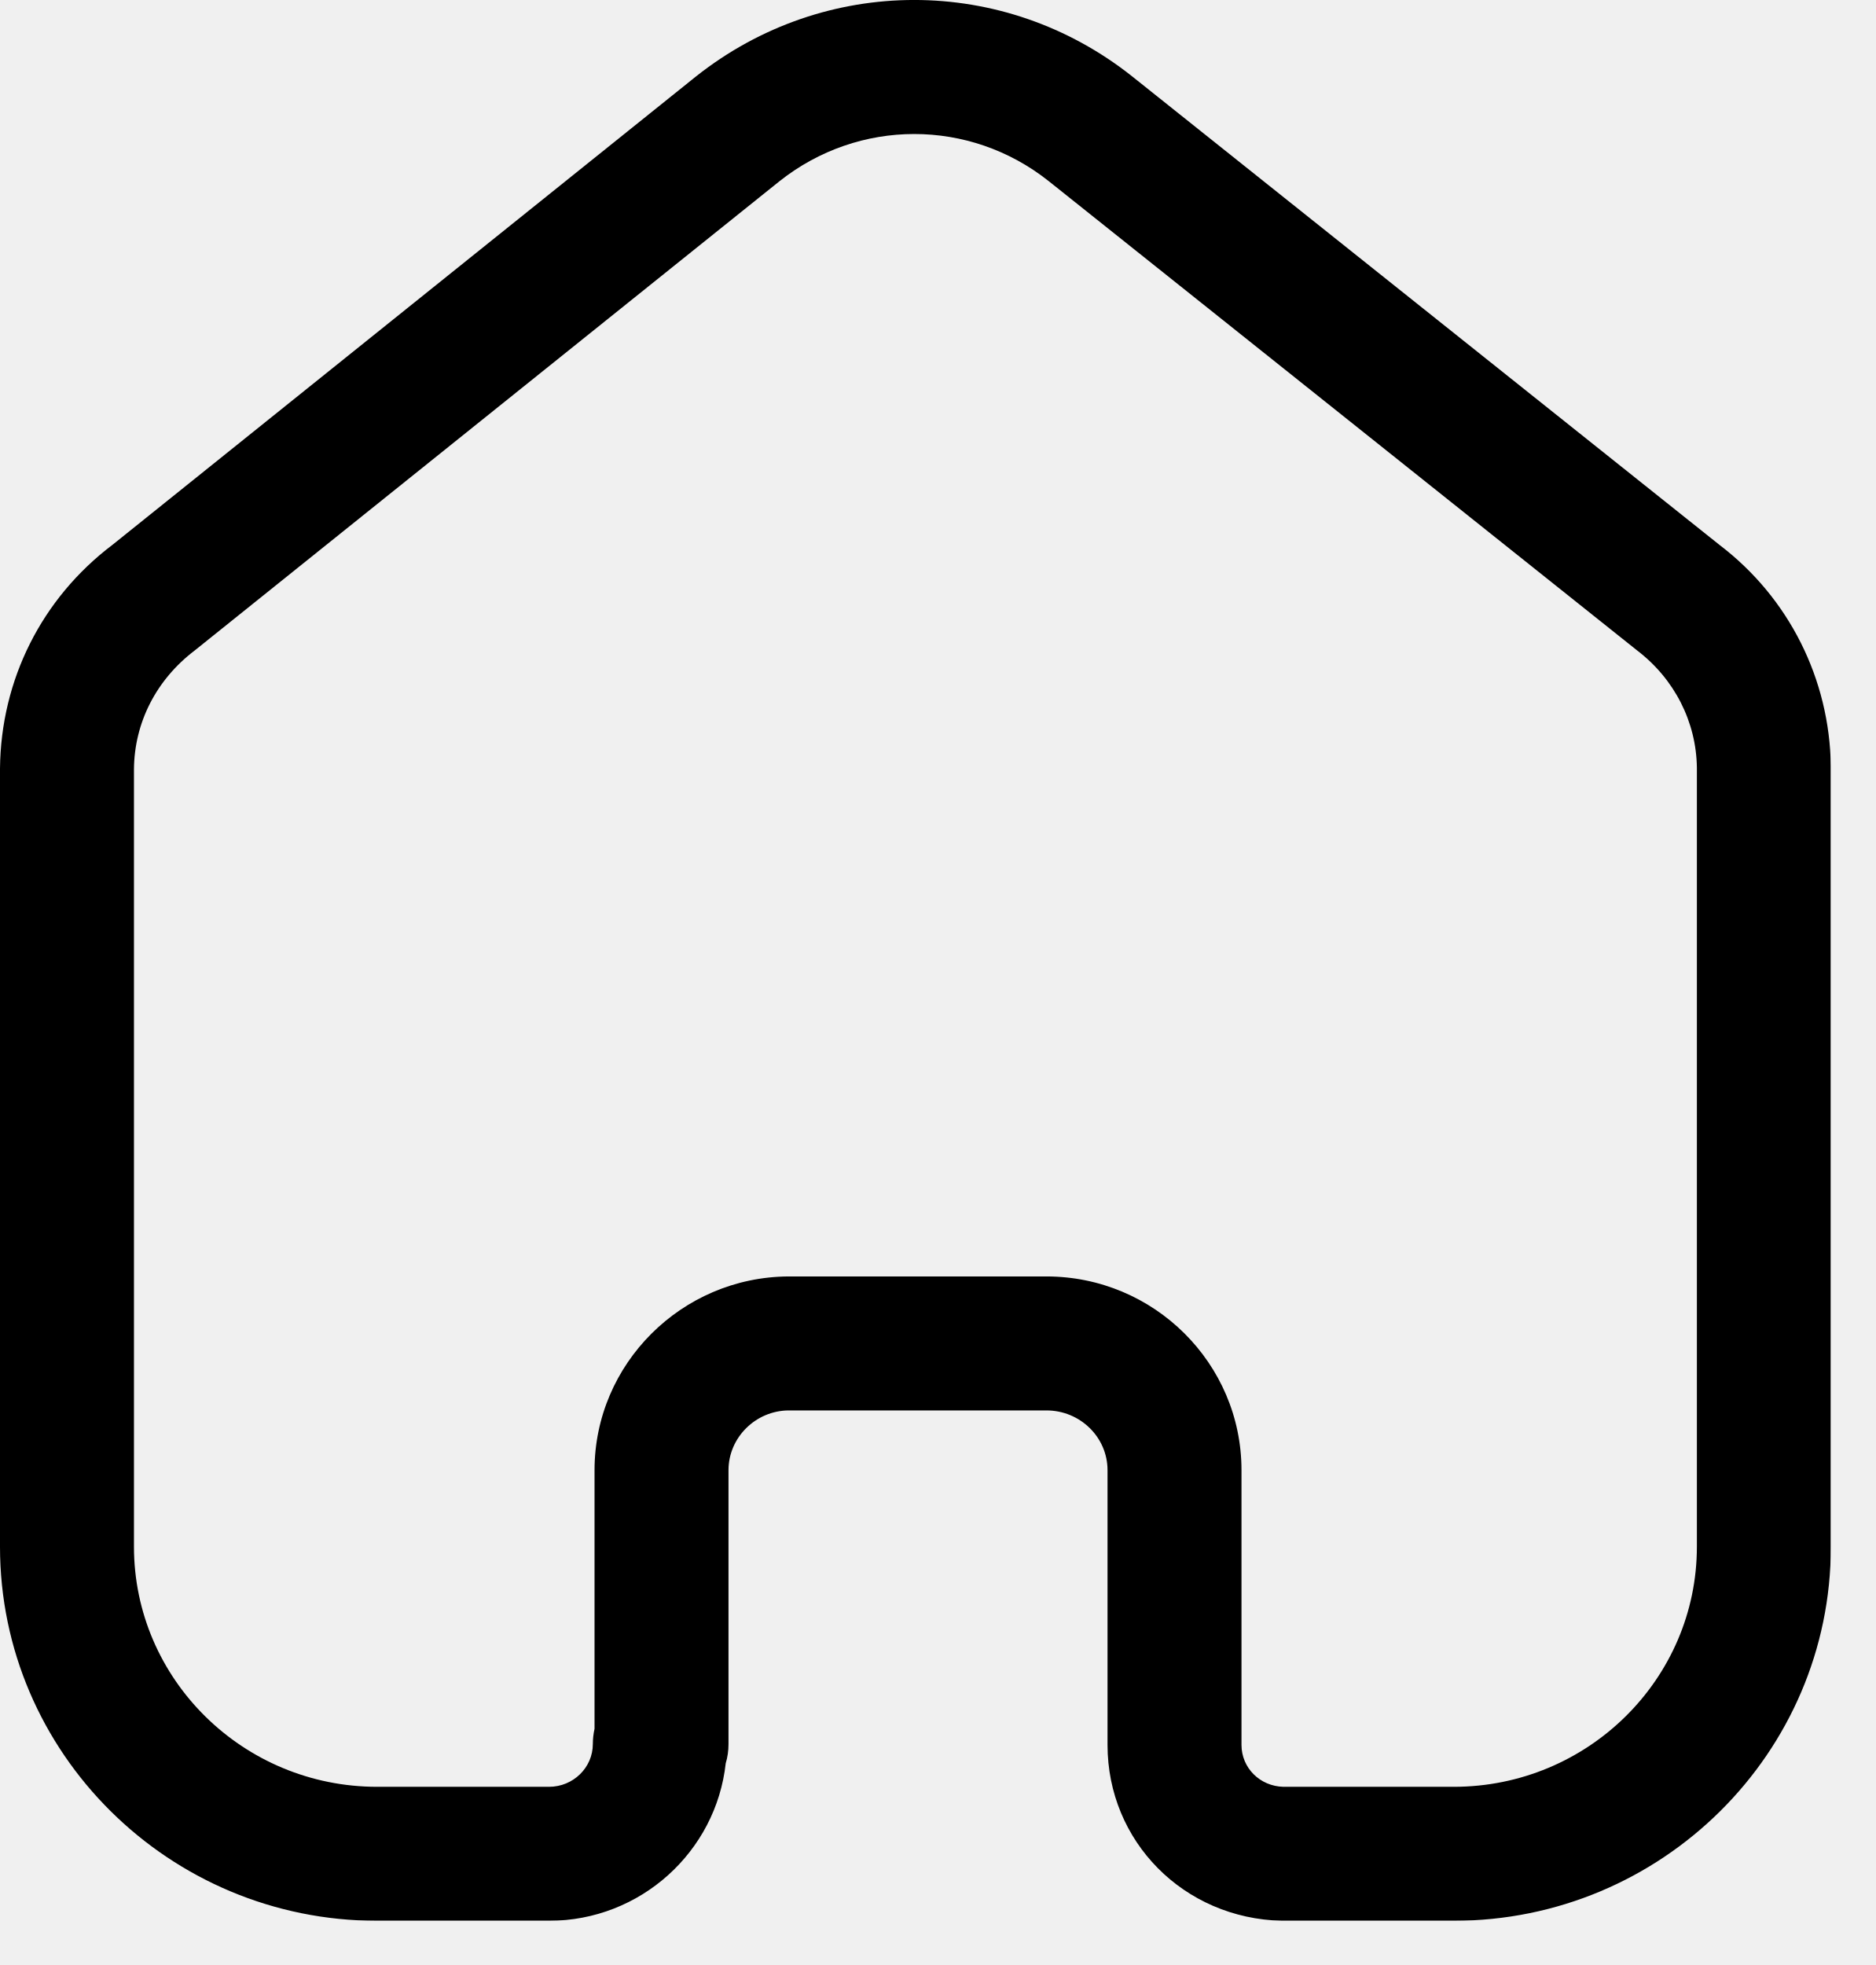
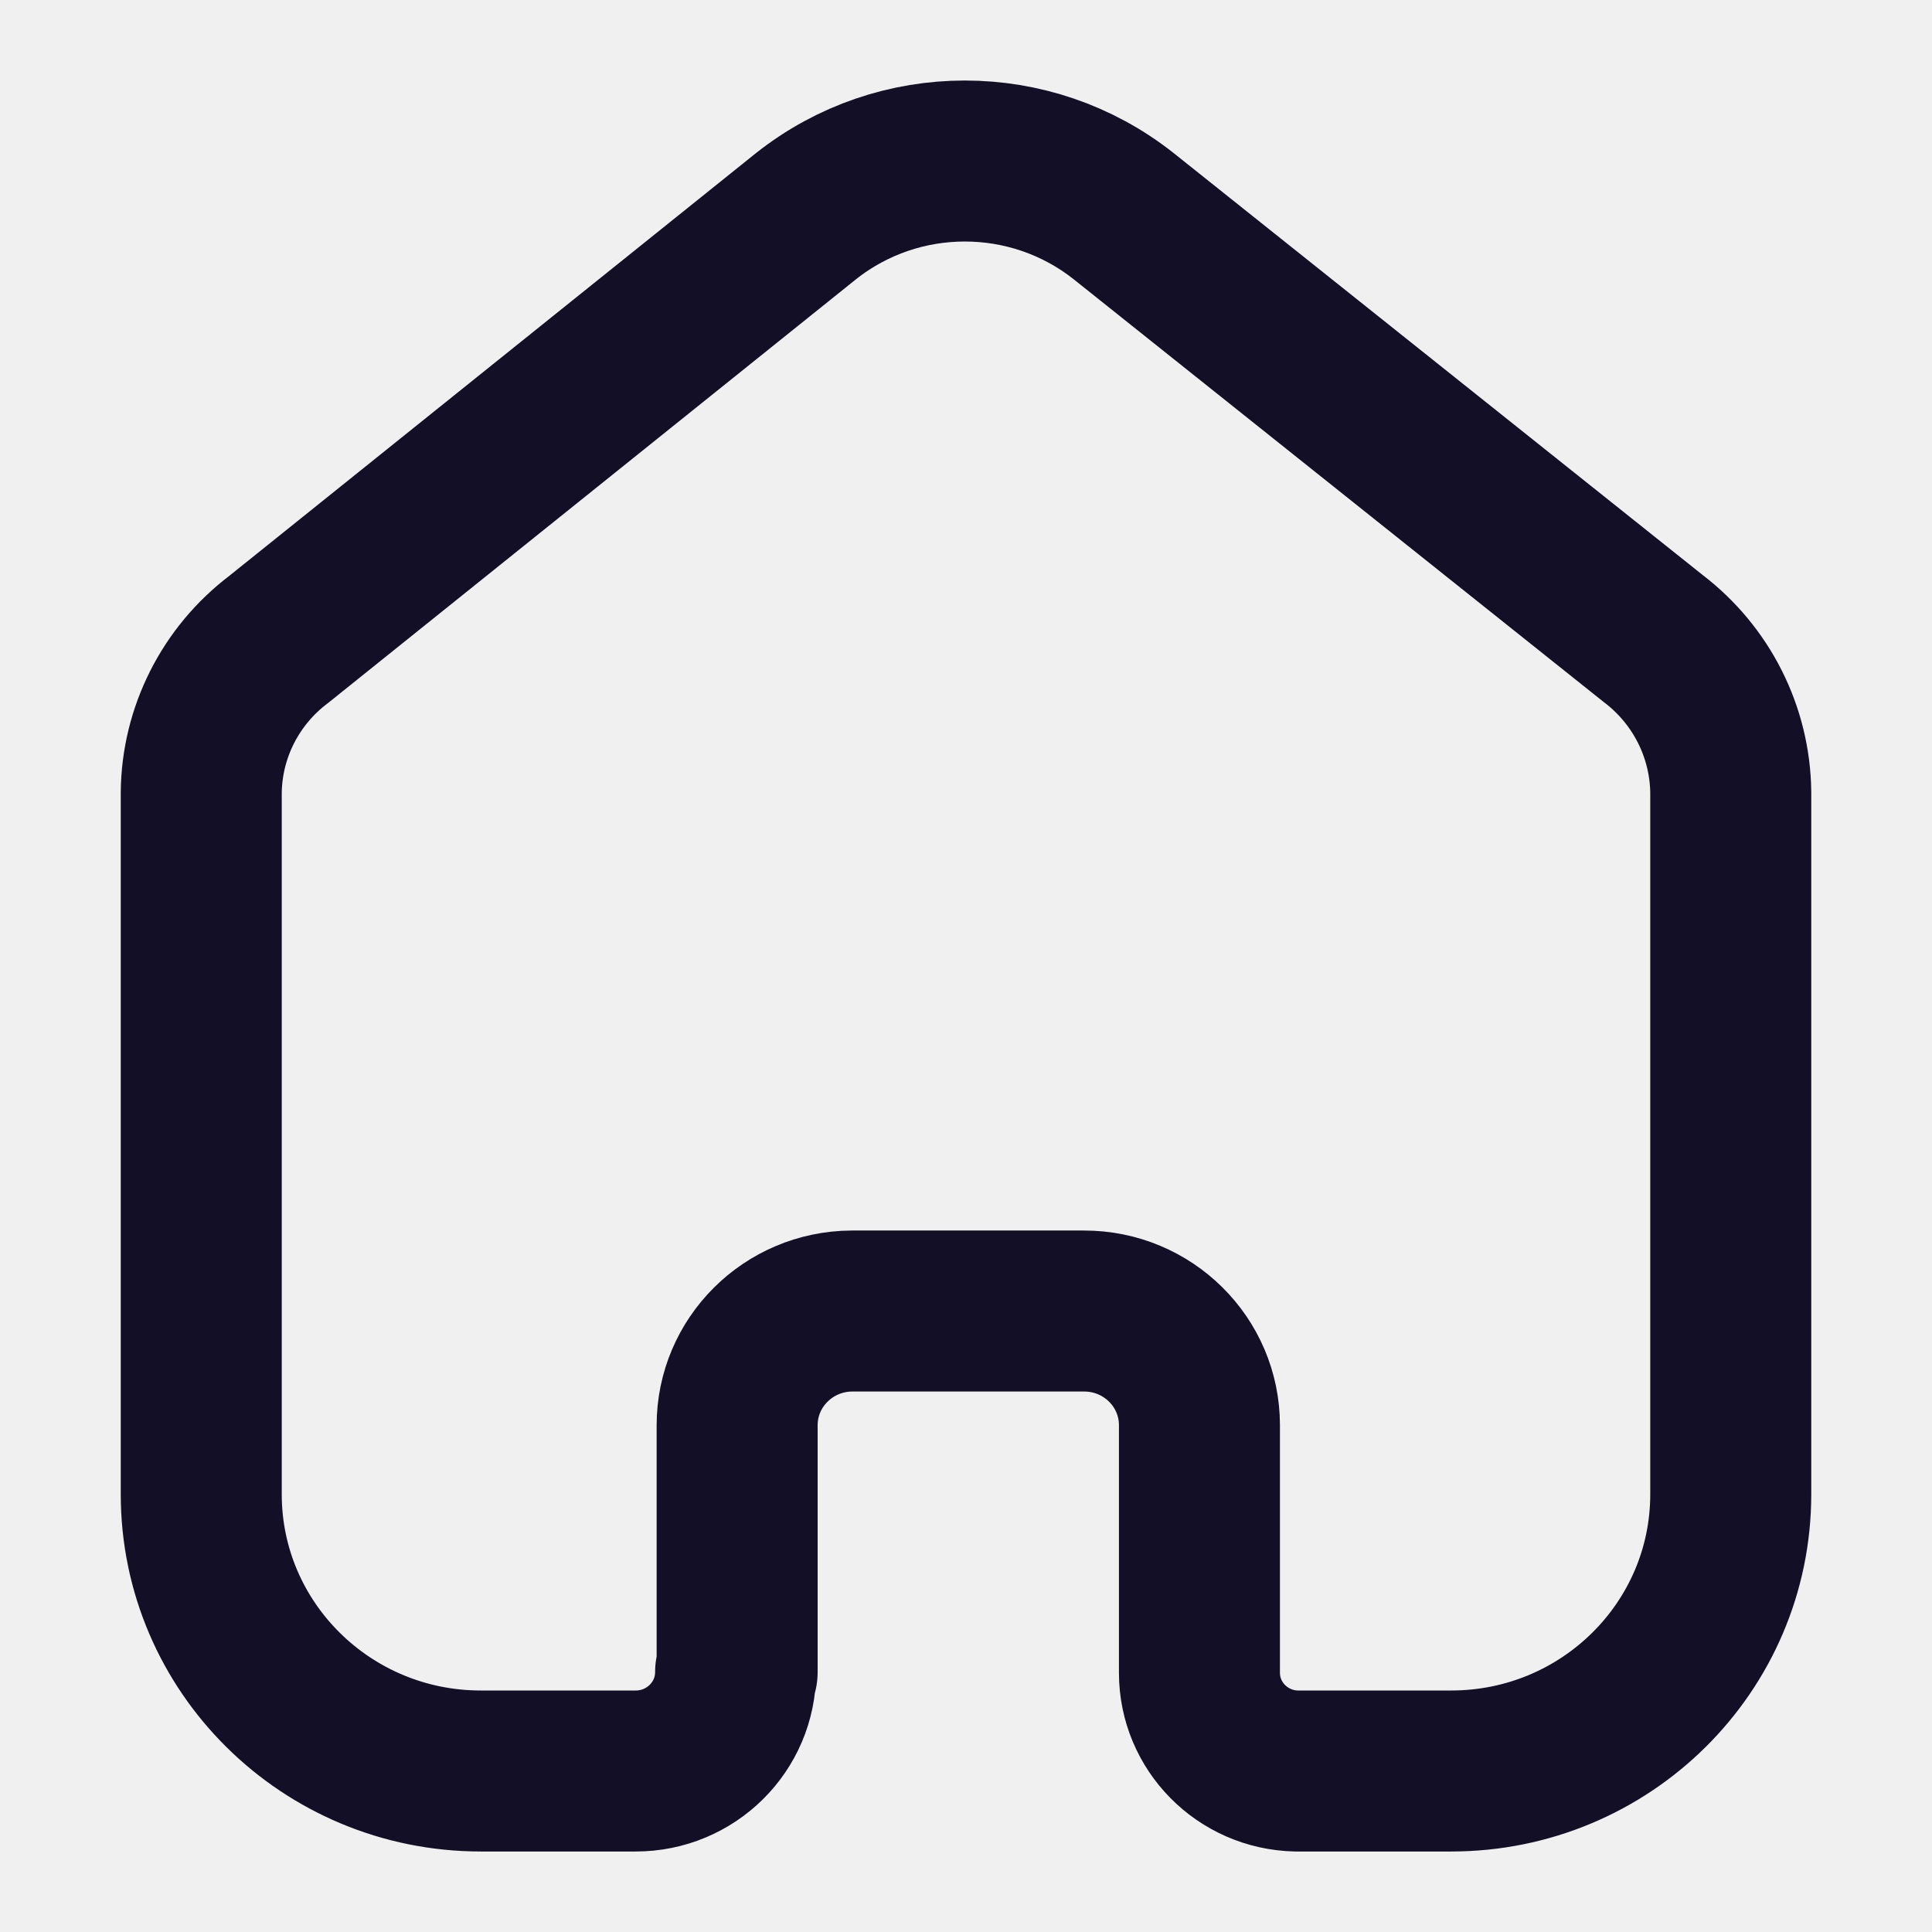
- <svg xmlns="http://www.w3.org/2000/svg" width="21" height="22" viewBox="0 0 21 22" fill="none">
-   <mask id="mask0_130_1997" style="mask-type:alpha" maskUnits="userSpaceOnUse" x="0" y="0" width="21" height="22">
-     <path fill-rule="evenodd" clip-rule="evenodd" d="M0 0H20.5V21.505H0V0Z" fill="white" />
-   </mask>
-   <g mask="url(#mask0_130_1997)">
-     <path fill-rule="evenodd" clip-rule="evenodd" d="M11.717 14.291C12.921 14.291 13.901 15.264 13.901 16.46V19.536C13.901 19.793 14.107 19.999 14.371 20.005H16.277C17.779 20.005 19 18.799 19 17.317V8.593C18.993 8.083 18.75 7.603 18.333 7.284L11.74 2.026C10.855 1.325 9.617 1.325 8.729 2.028L2.181 7.282C1.748 7.611 1.505 8.091 1.5 8.61V17.317C1.5 18.799 2.721 20.005 4.223 20.005H6.147C6.418 20.005 6.638 19.79 6.638 19.526C6.638 19.468 6.645 19.41 6.657 19.355V16.46C6.657 15.271 7.631 14.299 8.826 14.291H11.717ZM16.277 21.505H14.353C13.251 21.479 12.401 20.614 12.401 19.536V16.46C12.401 16.091 12.094 15.791 11.717 15.791H8.831C8.462 15.793 8.157 16.094 8.157 16.46V19.526C8.157 19.601 8.147 19.673 8.126 19.741C8.018 20.731 7.172 21.505 6.147 21.505H4.223C1.894 21.505 -0 19.626 -0 17.317V8.603C0.01 7.609 0.468 6.699 1.259 6.1L7.794 0.855C9.233 -0.285 11.238 -0.285 12.674 0.853L19.256 6.103C20.029 6.692 20.487 7.6 20.5 8.582V17.317C20.5 19.626 18.606 21.505 16.277 21.505V21.505Z" fill="black" />
-   </g>
+ <svg xmlns="http://www.w3.org/2000/svg" width="24" height="24" viewBox="0 0 24 24" fill="none">
+   <path d="M9.157 20.771V17.705C9.157 16.925 9.793 16.291 10.581 16.286H13.467C14.259 16.286 14.9 16.921 14.9 17.705V17.705V20.781C14.9 21.443 15.434 21.985 16.103 22H18.027C19.945 22 21.5 20.461 21.5 18.562V18.562V9.838C21.49 9.091 21.136 8.389 20.538 7.933L13.958 2.685C12.805 1.772 11.166 1.772 10.013 2.685L3.462 7.943C2.862 8.397 2.507 9.1 2.5 9.847V18.562C2.5 20.461 4.055 22 5.973 22H7.897C8.582 22 9.138 21.45 9.138 20.771V20.771" stroke="#130F26" stroke-width="2" stroke-linecap="round" stroke-linejoin="round" />
</svg>
